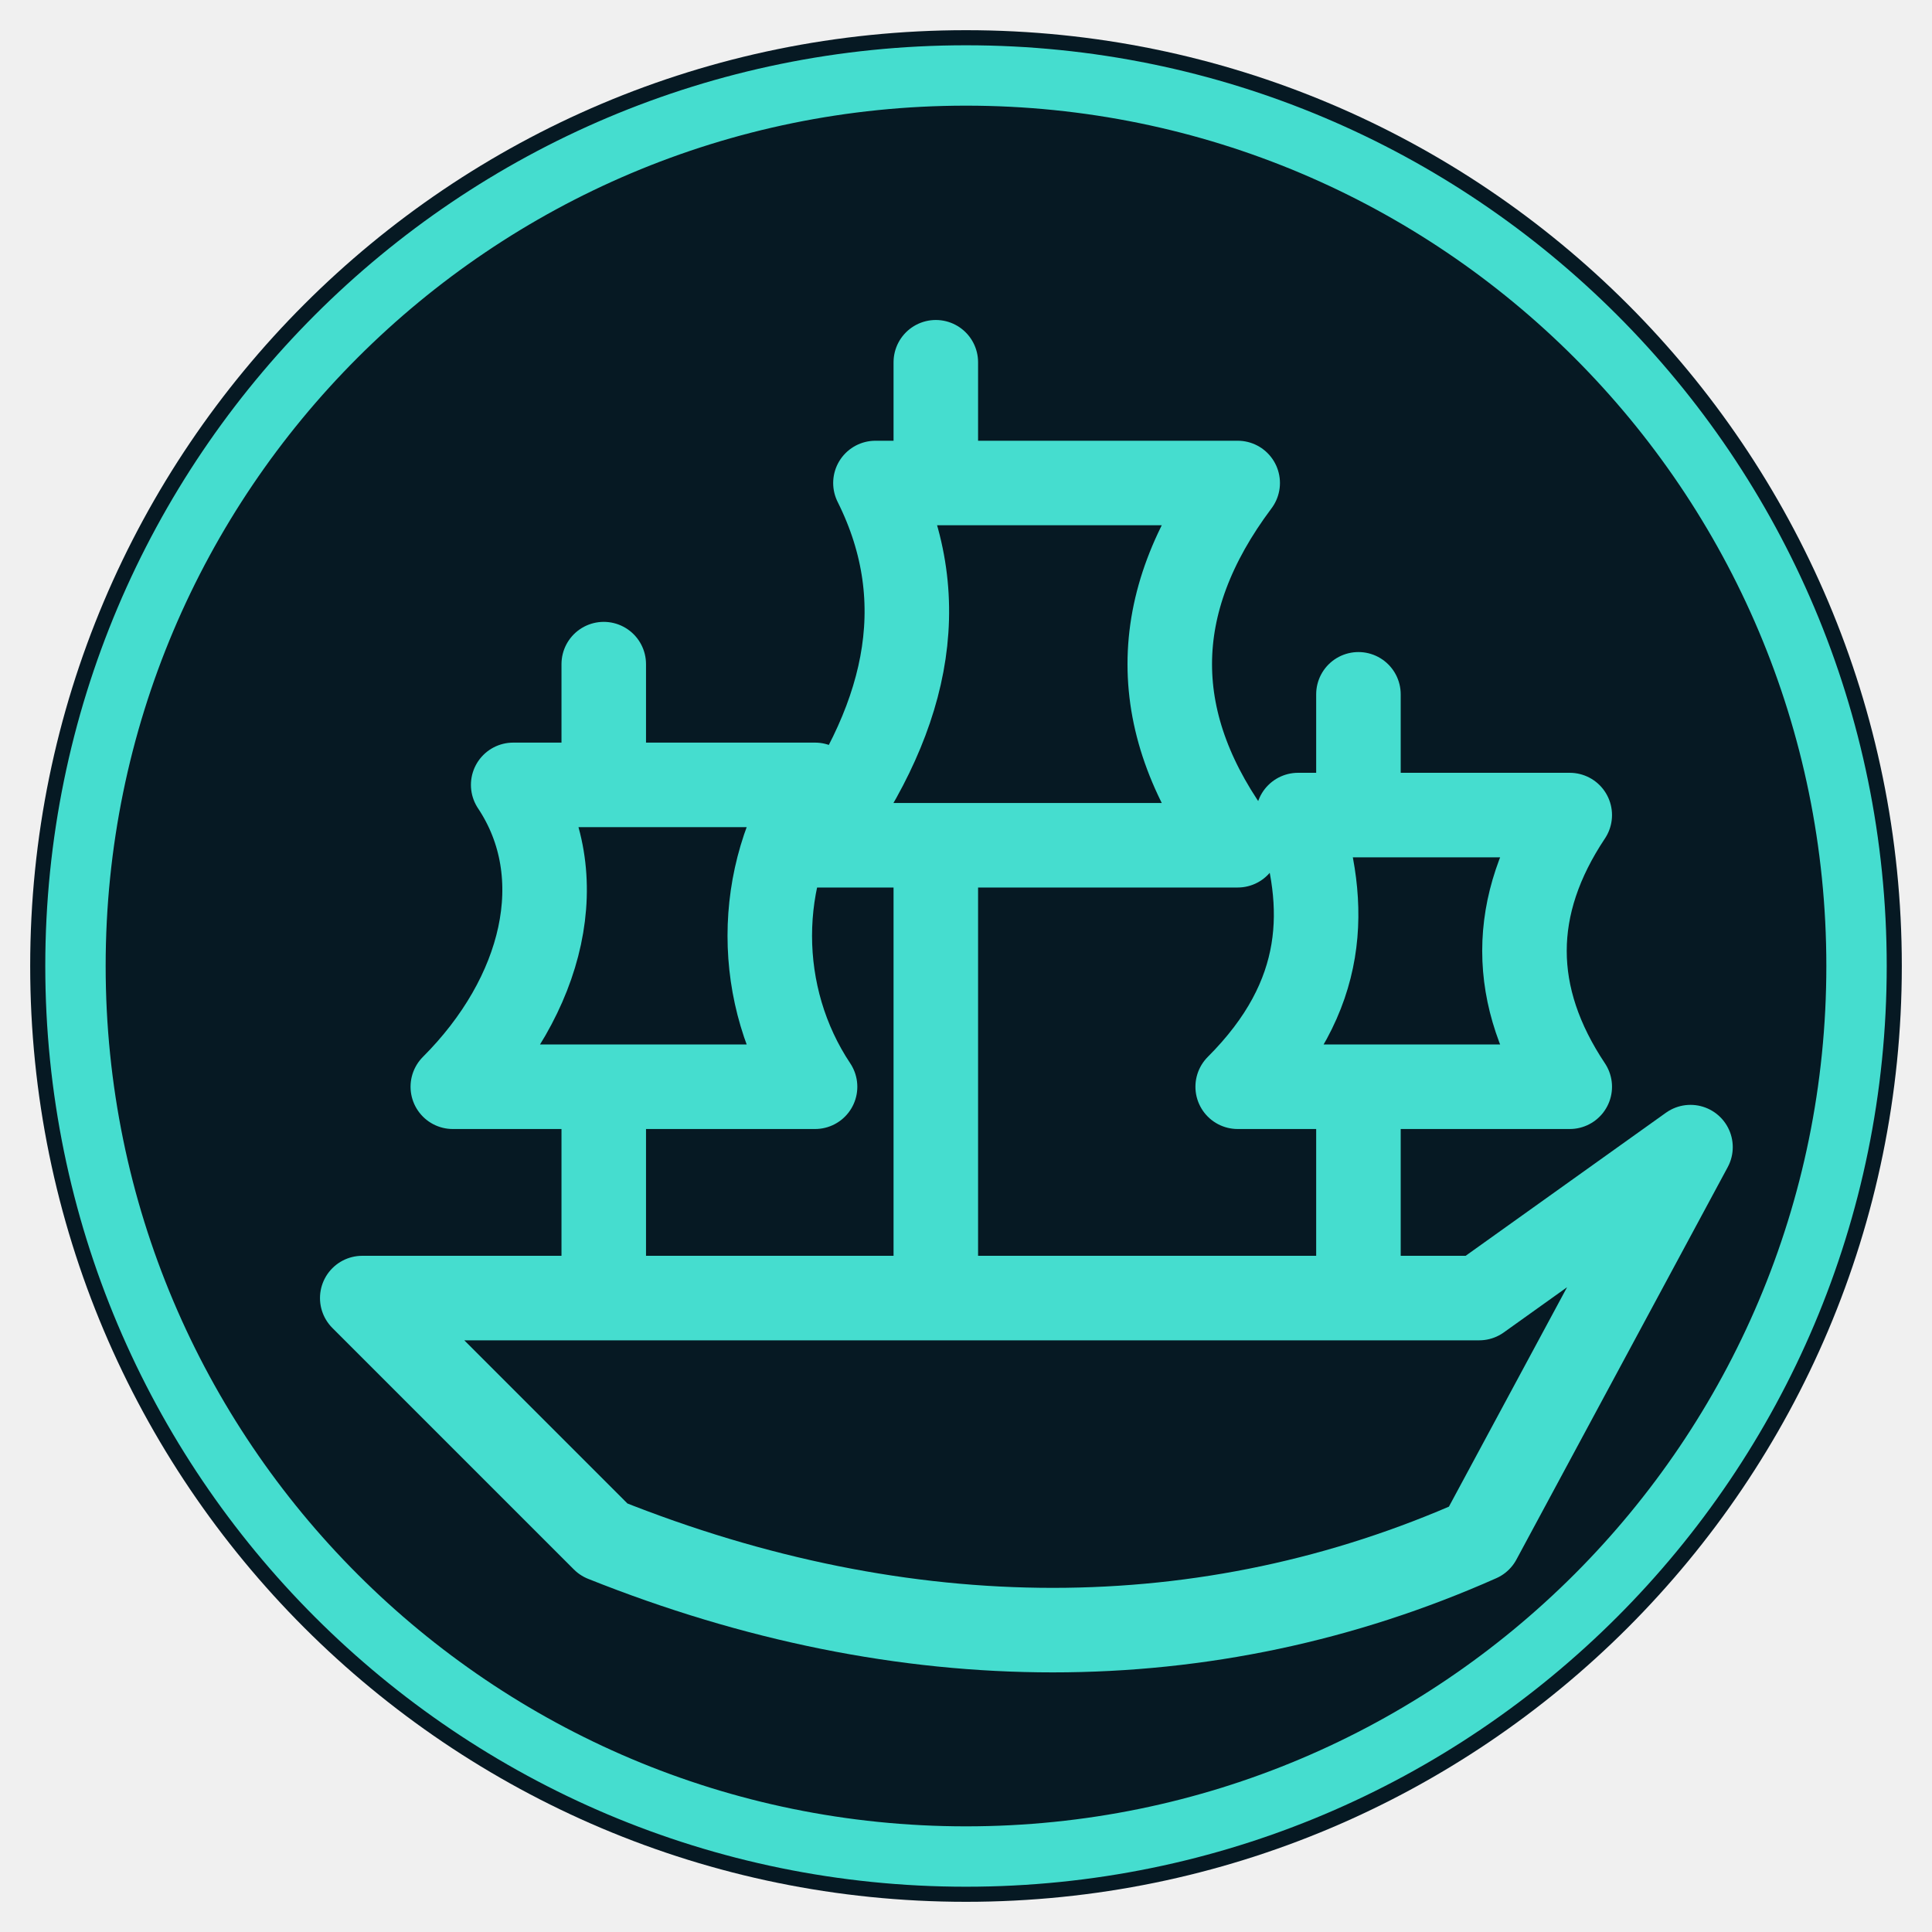
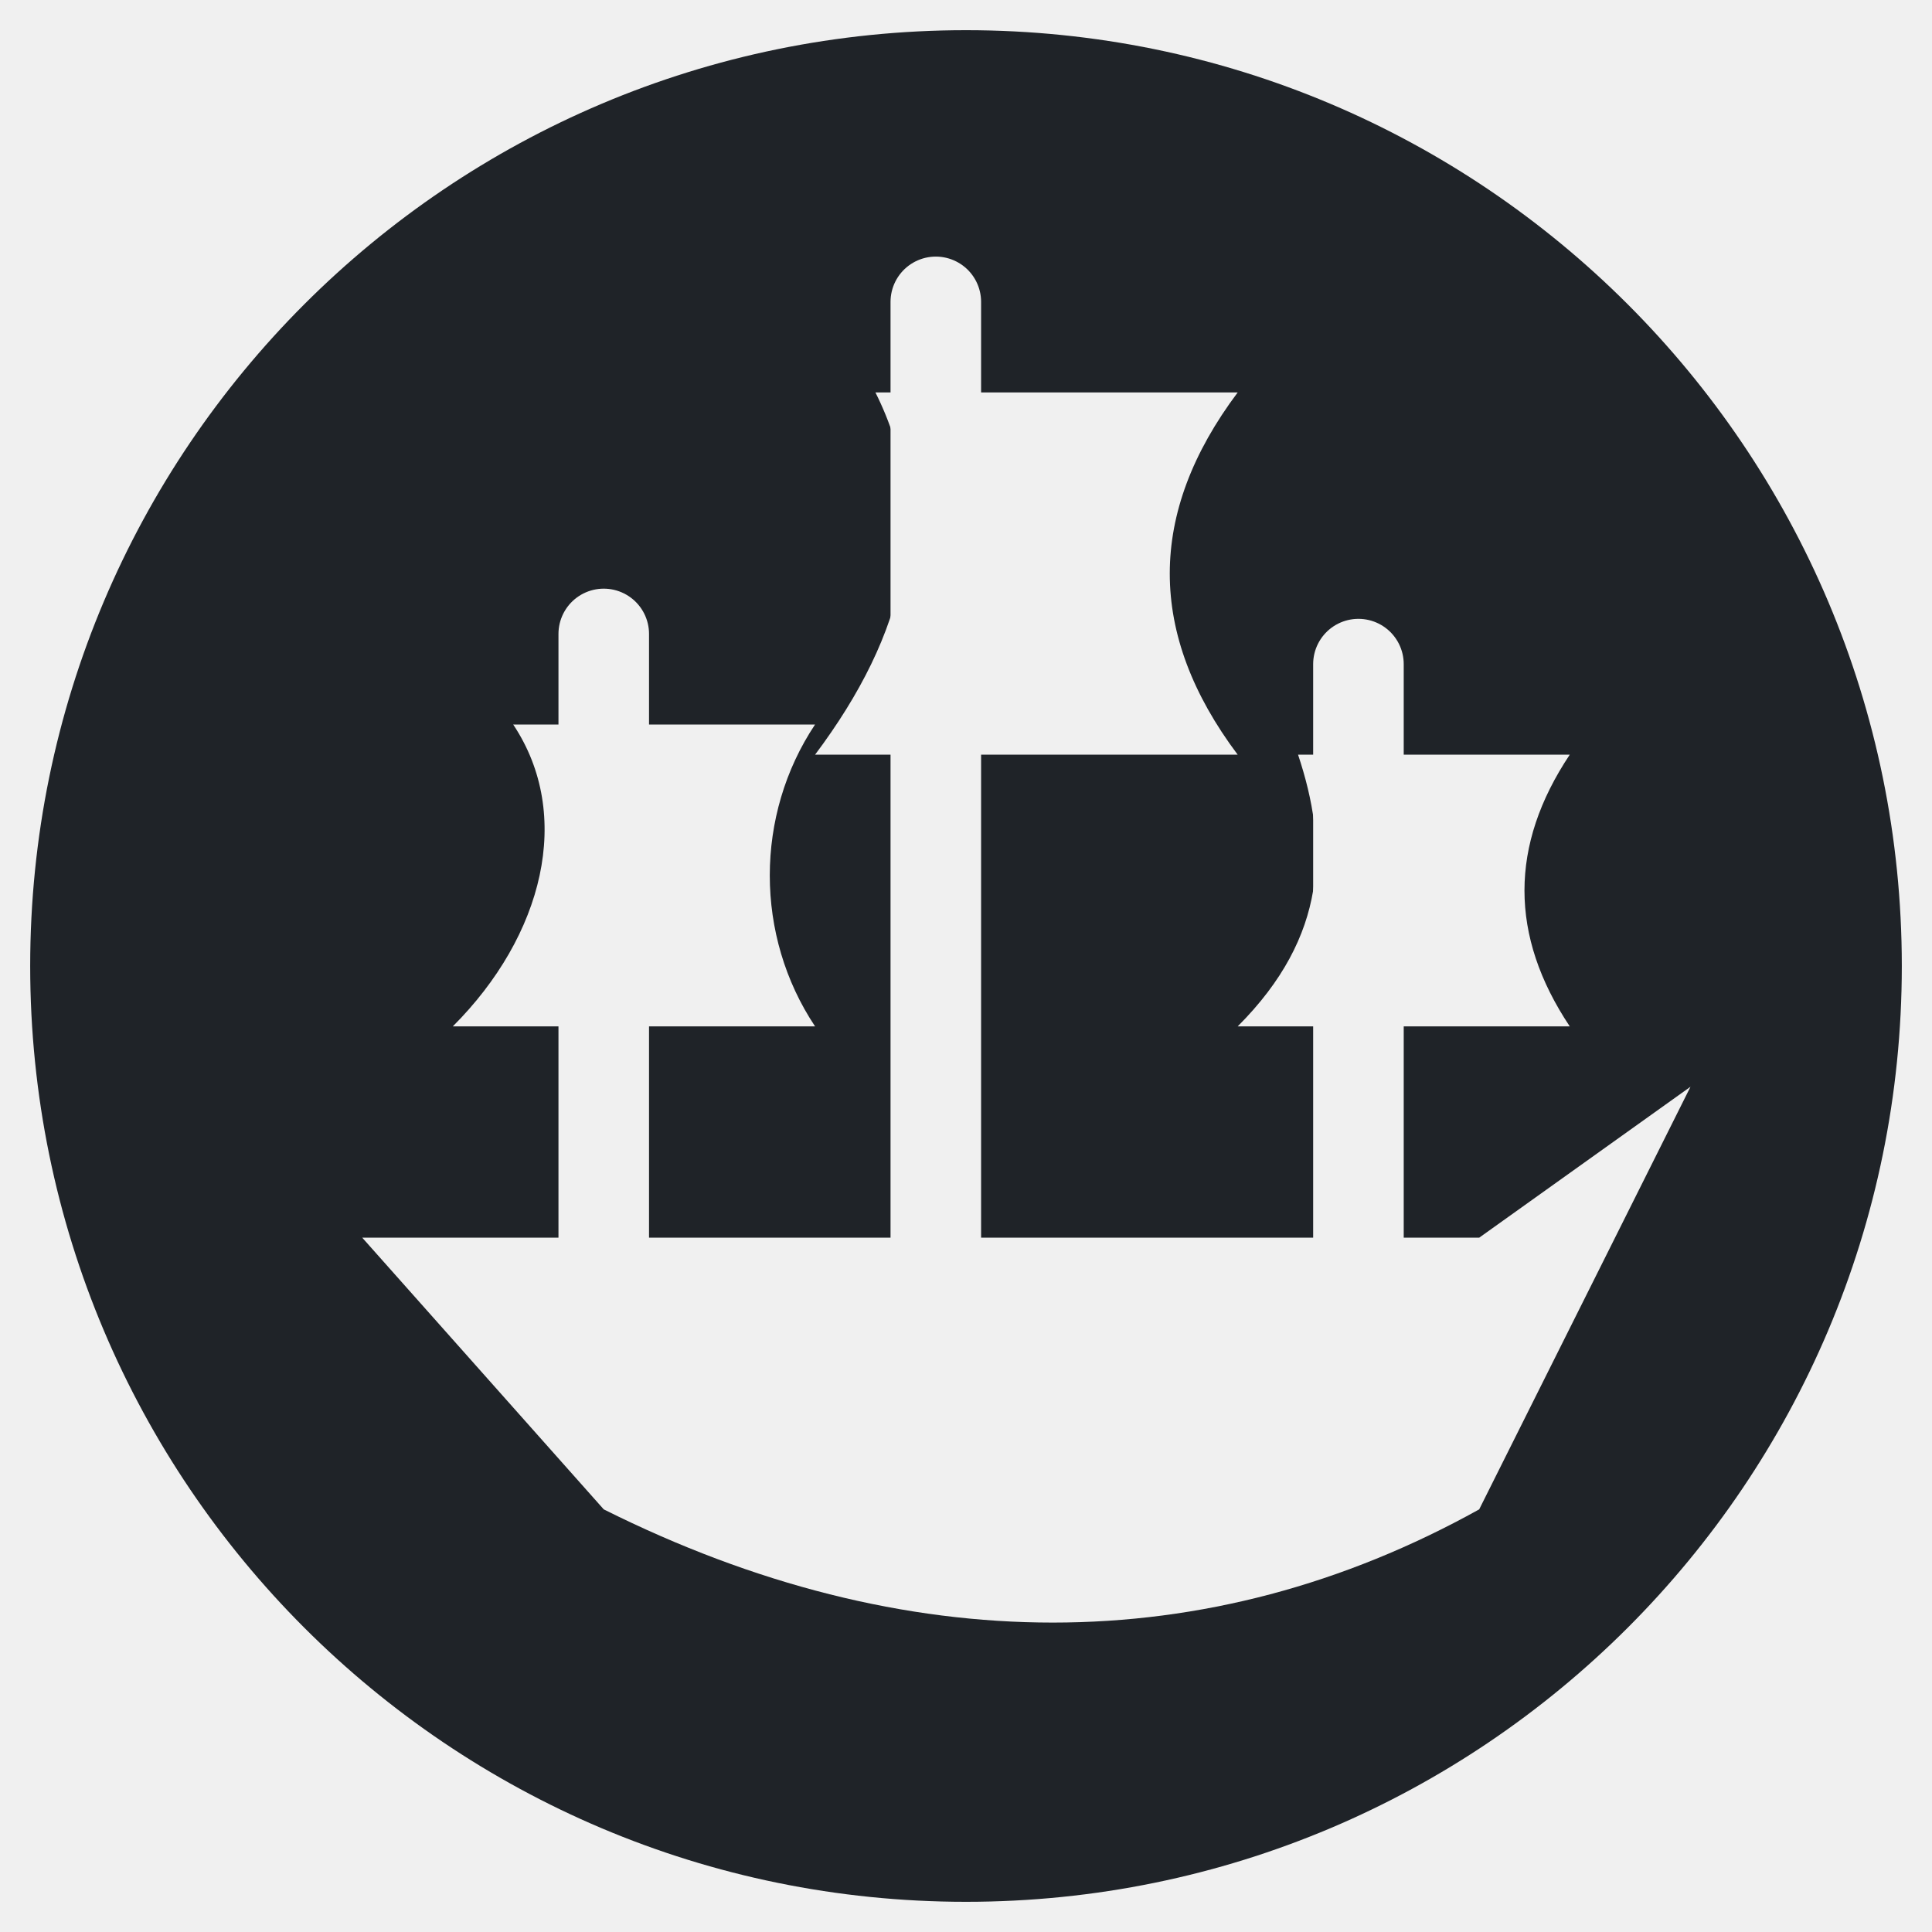
<svg xmlns="http://www.w3.org/2000/svg" viewBox="0 0 64 64">
-   <circle cx="32" cy="32" r="31" fill="#061923" />
-   <g fill="none" stroke="#45ddcf" stroke-width="2.8" stroke-linecap="round" stroke-linejoin="round">
-     <circle cx="32" cy="32" r="29.5" stroke-width="2" />
-     <path d="M31 12v31M20 22v21M45 23v20" />
-     <path d="M29 16h12c-3 4-3 8 0 12H27c3-4 4-8 2-12Z" fill="#061923" />
-     <path d="M17 26h10c-2 3-2 7 0 10H15c3-3 4-7 2-10Z" fill="#061923" />
-     <path d="M43 27h9c-2 3-2 6 0 9H41c3-3 3-6 2-9Z" fill="#061923" />
-     <path d="M12 43h37l7-5-7 13c-9 4-19 4-29 0Z" fill="#061923" />
-   </g>
+   <defs>
+     <mask id="galleon" maskUnits="userSpaceOnUse" x="0" y="0" width="64" height="64">
+       <rect width="64" height="64" fill="white" />
+       <g fill="black">
+         <path d="M29 13h12c-3 4-3 8 0 12H27c3-4 4-8 2-12Z" />
+         <path d="M17 24h10c-2 3-2 7 0 10H15c3-3 4-7 2-10Z" />
+         <path d="M43 25h9c-2 3-2 6 0 9H41c3-3 3-6 2-9Z" />
+         <path d="M12 41h37l7-5-7 14c-9 5-19 5-29 0Z" />
+       </g>
+       <path d="M31 10v32M20 21v21M45 22v20" fill="none" stroke="black" stroke-width="3" stroke-linecap="round" />
+     </mask>
+   </defs>
+   <circle cx="32" cy="32" r="31" fill="#1f2328" mask="url(#galleon)" />
</svg>
